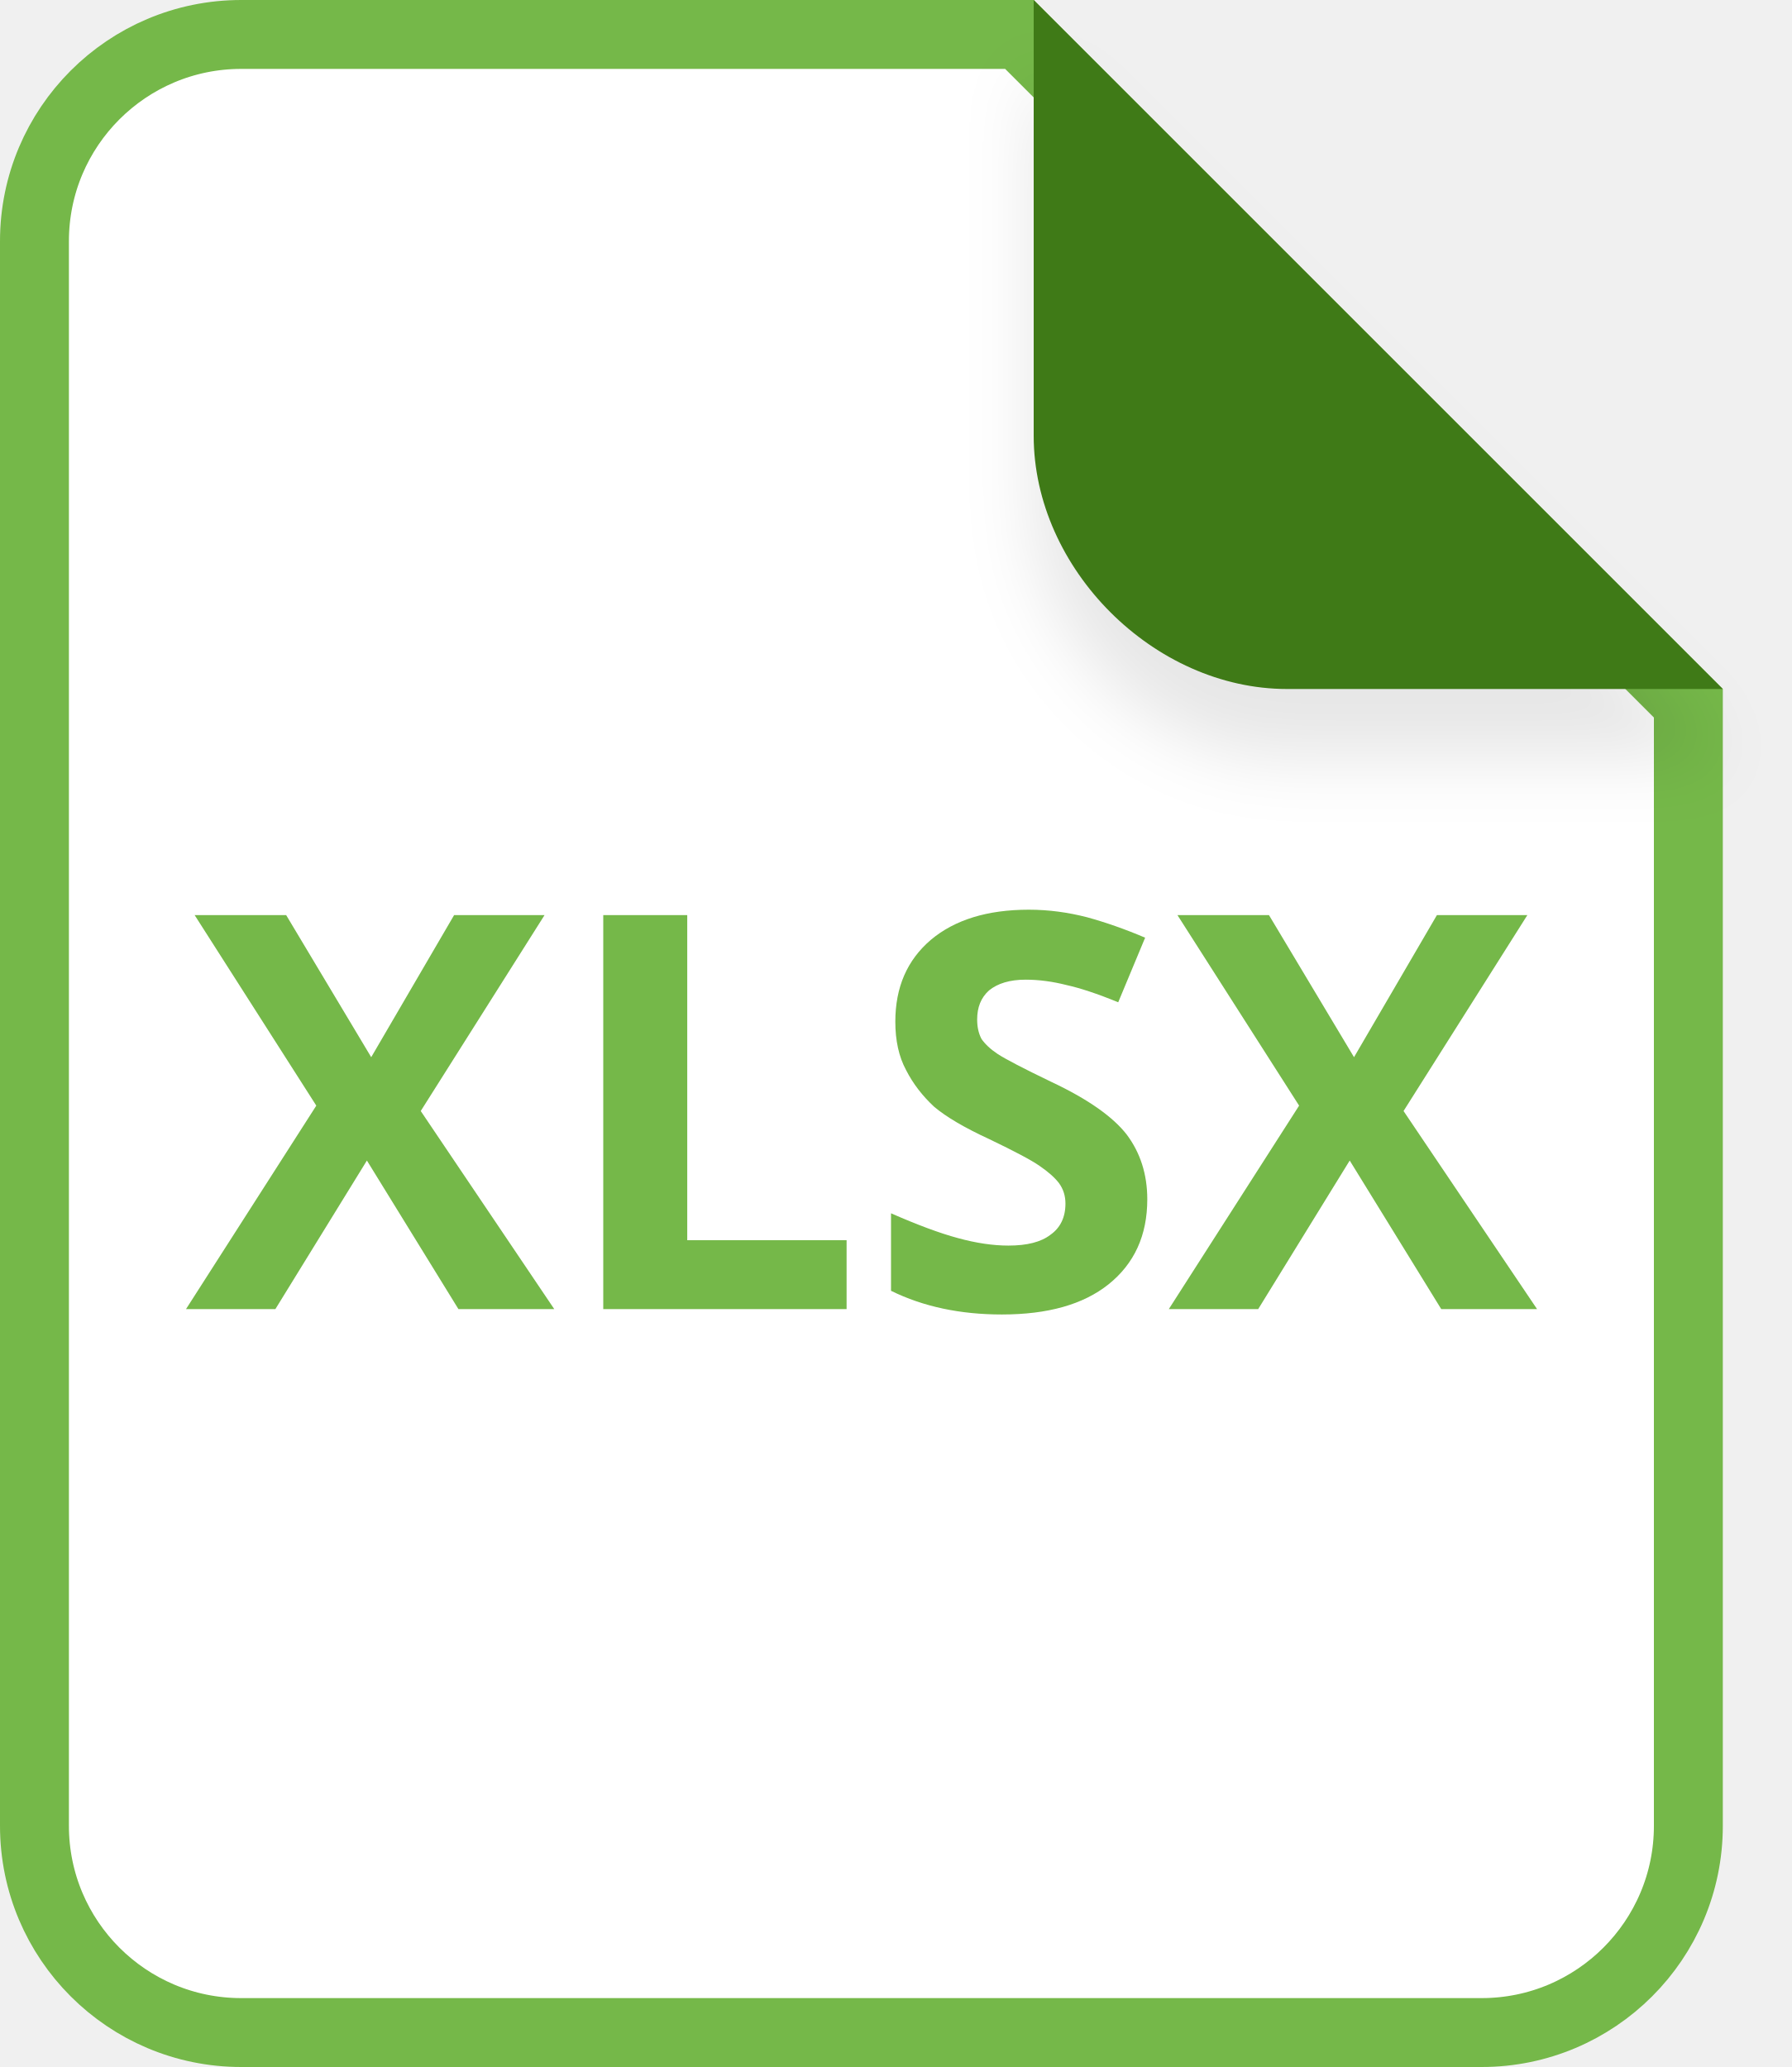
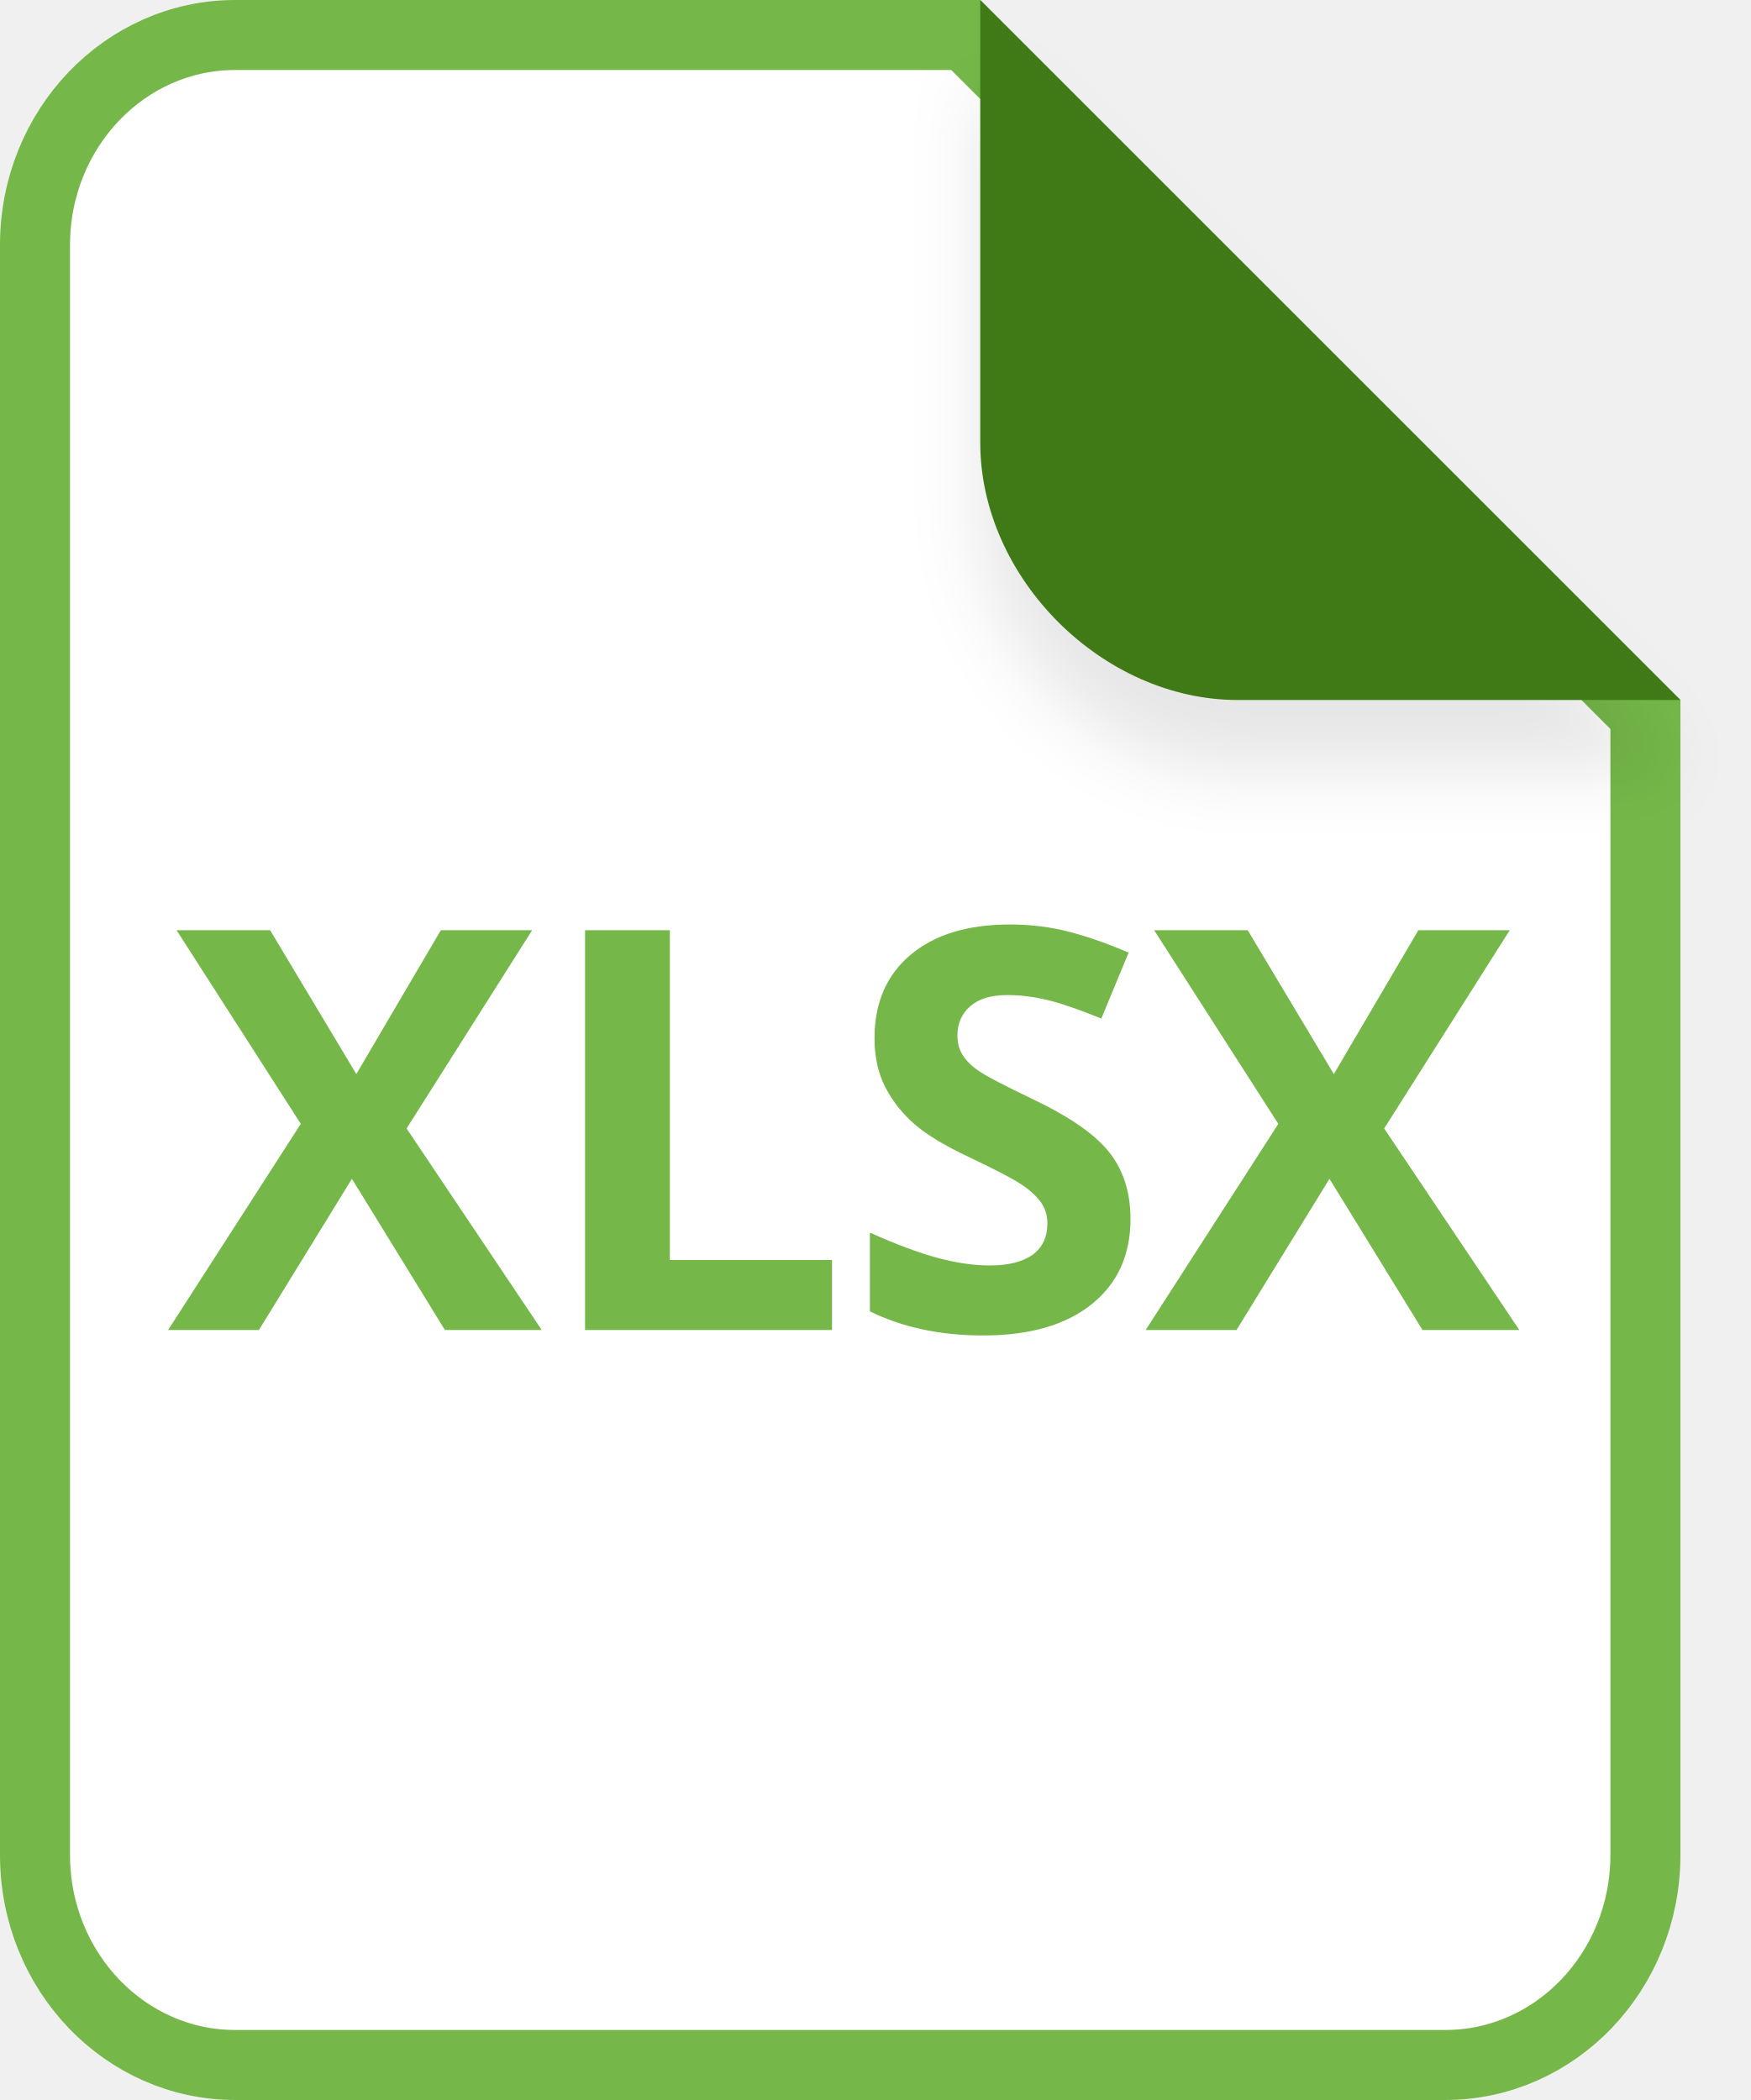
- <svg xmlns="http://www.w3.org/2000/svg" xmlns:xlink="http://www.w3.org/1999/xlink" width="26px" height="30px" viewBox="0 0 26 30" version="1.1">
+ <svg xmlns="http://www.w3.org/2000/svg" xmlns:xlink="http://www.w3.org/1999/xlink" width="25px" height="30px" viewBox="0 0 25 30" version="1.1">
  <defs>
-     <path d="M15,0 L21.323,0 C23.256,0 25,1.744 25,3.677 L25,10 L15,0 Z" id="XlsxPath" />
+     <path d="M14,7.10542736e-15 L20.323,7.10542736e-15 C22.256,7.10542736e-15 24,1.744 24,3.677 L24,10 L14,7.10542736e-15 Z" id="XlsxPath" />
    <filter x="-20.0%" y="-30.0%" width="140.0%" height="140.0%" filterUnits="objectBoundingBox" id="XlsxFilter">
      <feOffset dx="0" dy="-1" in="SourceAlpha" result="shadowOffsetOuter1" />
      <feGaussianBlur stdDeviation="0.5" in="shadowOffsetOuter1" result="shadowBlurOuter1" />
      <feColorMatrix values="0 0 0 0 0   0 0 0 0 0   0 0 0 0 0  0 0 0 0.097 0" type="matrix" in="shadowBlurOuter1" />
    </filter>
  </defs>
-   <g id="Xlsx-File-Icons" stroke="none" stroke-width="1" fill="none" fill-rule="evenodd">
-     <g id="Xlsx-Individual-Chips" transform="translate(-67, -197)">
-       <g id="Original-XLSX" transform="translate(67, 197)">
-         <path d="M14.793,0.5 L24.5,10.207 L24.5,26.5 C24.5,27.328 24.164,28.078 23.621,28.621 C23.078,29.164 22.328,29.5 21.5,29.5 L21.5,29.5 L3.5,29.5 C2.672,29.5 1.922,29.164 1.379,28.621 C0.836,28.078 0.5,27.328 0.5,26.5 L0.5,26.5 L0.5,3.5 C0.5,2.672 0.836,1.922 1.379,1.379 C1.922,0.836 2.672,0.5 3.5,0.5 L3.5,0.5 L14.793,0.5 Z" id="XlsxPage" stroke="#75B849" fill="#FFFFFF" />
-         <g id="XlsxCurl" transform="translate(20, 5) scale(-1, -1) translate(-20, -5) ">
-           <use fill="black" fill-opacity="1" filter="url(#XlsxFilter)" xlink:href="#XlsxPath" />
-           <use fill="#3F7A17" fill-rule="evenodd" xlink:href="#XlsxPath" />
-         </g>
-         <g id="Xlsx-Text-Color" transform="translate(0, 10)">
-           <text id="Xlsx-File-Format" font-family="OpenSans-Bold, Open Sans" font-size="8" font-weight="bold" line-spacing="12" fill="#75B849">
-             <tspan x="2.701" y="9">XLSX</tspan>
-           </text>
+   <g id="XlsxIcons" stroke="none" stroke-width="1" fill="none" fill-rule="evenodd">
+     <g id="Xlsx-File-Type-Icons" transform="translate(-224, -160)">
+       <g id="Xlsx-row-1-icons" transform="translate(74, 160)">
+         <g id="XLSX" transform="translate(150, 0)">
+           <path d="M13.793,0.5 L23.5,10.207 L23.5,26.5 C23.5,27.331 23.178,28.084 22.655,28.629 C22.139,29.166 21.428,29.5 20.64,29.5 L20.64,29.5 L3.36,29.5 C2.572,29.5 1.861,29.166 1.345,28.629 C0.822,28.084 0.5,27.331 0.5,26.5 L0.5,26.5 L0.5,3.5 C0.5,2.669 0.822,1.916 1.345,1.371 C1.861,0.834 2.572,0.5 3.36,0.5 L3.36,0.5 L13.793,0.5 Z" id="page-XLSX" stroke="#75B849" fill="#FFFFFF" />
+           <g id="curl-XLSX" transform="translate(19, 5) scale(-1, -1) translate(-19, -5) ">
+             <use fill="black" fill-opacity="1" filter="url(#XlsxFilter)" xlink:href="#XlsxPath" />
+             <use fill="#3F7A17" fill-rule="evenodd" xlink:href="#XlsxPath" />
+           </g>
+           <path d="M3.698,19 L5.026,16.84 L6.354,19 L7.737,19 L5.807,16.121 L7.6,13.289 L6.296,13.289 L5.089,15.344 L3.858,13.289 L2.522,13.289 L4.296,16.055 L2.401,19 L3.698,19 Z M11.883,19 L11.883,18 L9.567,18 L9.567,13.289 L8.356,13.289 L8.356,19 L11.883,19 Z M14.041,19.078 C14.702,19.078 15.219,18.93 15.59,18.633 C15.961,18.336 16.146,17.93 16.146,17.414 C16.146,17.042 16.048,16.727 15.85,16.471 C15.652,16.214 15.286,15.958 14.752,15.703 C14.348,15.51 14.092,15.377 13.984,15.303 C13.876,15.229 13.798,15.152 13.748,15.072 C13.699,14.993 13.674,14.9 13.674,14.793 C13.674,14.621 13.735,14.482 13.857,14.375 C13.98,14.268 14.156,14.215 14.385,14.215 C14.577,14.215 14.773,14.24 14.973,14.289 C15.172,14.339 15.424,14.426 15.729,14.551 L15.729,14.551 L16.119,13.609 C15.825,13.482 15.543,13.383 15.273,13.312 C15.004,13.242 14.721,13.207 14.424,13.207 C13.82,13.207 13.346,13.352 13.004,13.641 C12.661,13.93 12.49,14.327 12.49,14.832 C12.49,15.1 12.542,15.335 12.646,15.535 C12.751,15.736 12.89,15.911 13.064,16.062 C13.239,16.214 13.501,16.371 13.85,16.535 C14.222,16.712 14.469,16.841 14.59,16.922 C14.711,17.003 14.803,17.087 14.865,17.174 C14.928,17.261 14.959,17.361 14.959,17.473 C14.959,17.673 14.888,17.824 14.746,17.926 C14.604,18.027 14.4,18.078 14.135,18.078 C13.913,18.078 13.669,18.043 13.402,17.973 C13.135,17.902 12.809,17.781 12.424,17.609 L12.424,17.609 L12.424,18.734 C12.893,18.964 13.432,19.078 14.041,19.078 Z M17.66,19 L18.988,16.84 L20.316,19 L21.699,19 L19.769,16.121 L21.562,13.289 L20.257,13.289 L19.05,15.344 L17.82,13.289 L16.484,13.289 L18.257,16.055 L16.363,19 L17.66,19 Z" fill="#75B849" fill-rule="nonzero" />
        </g>
      </g>
    </g>
  </g>
</svg>
